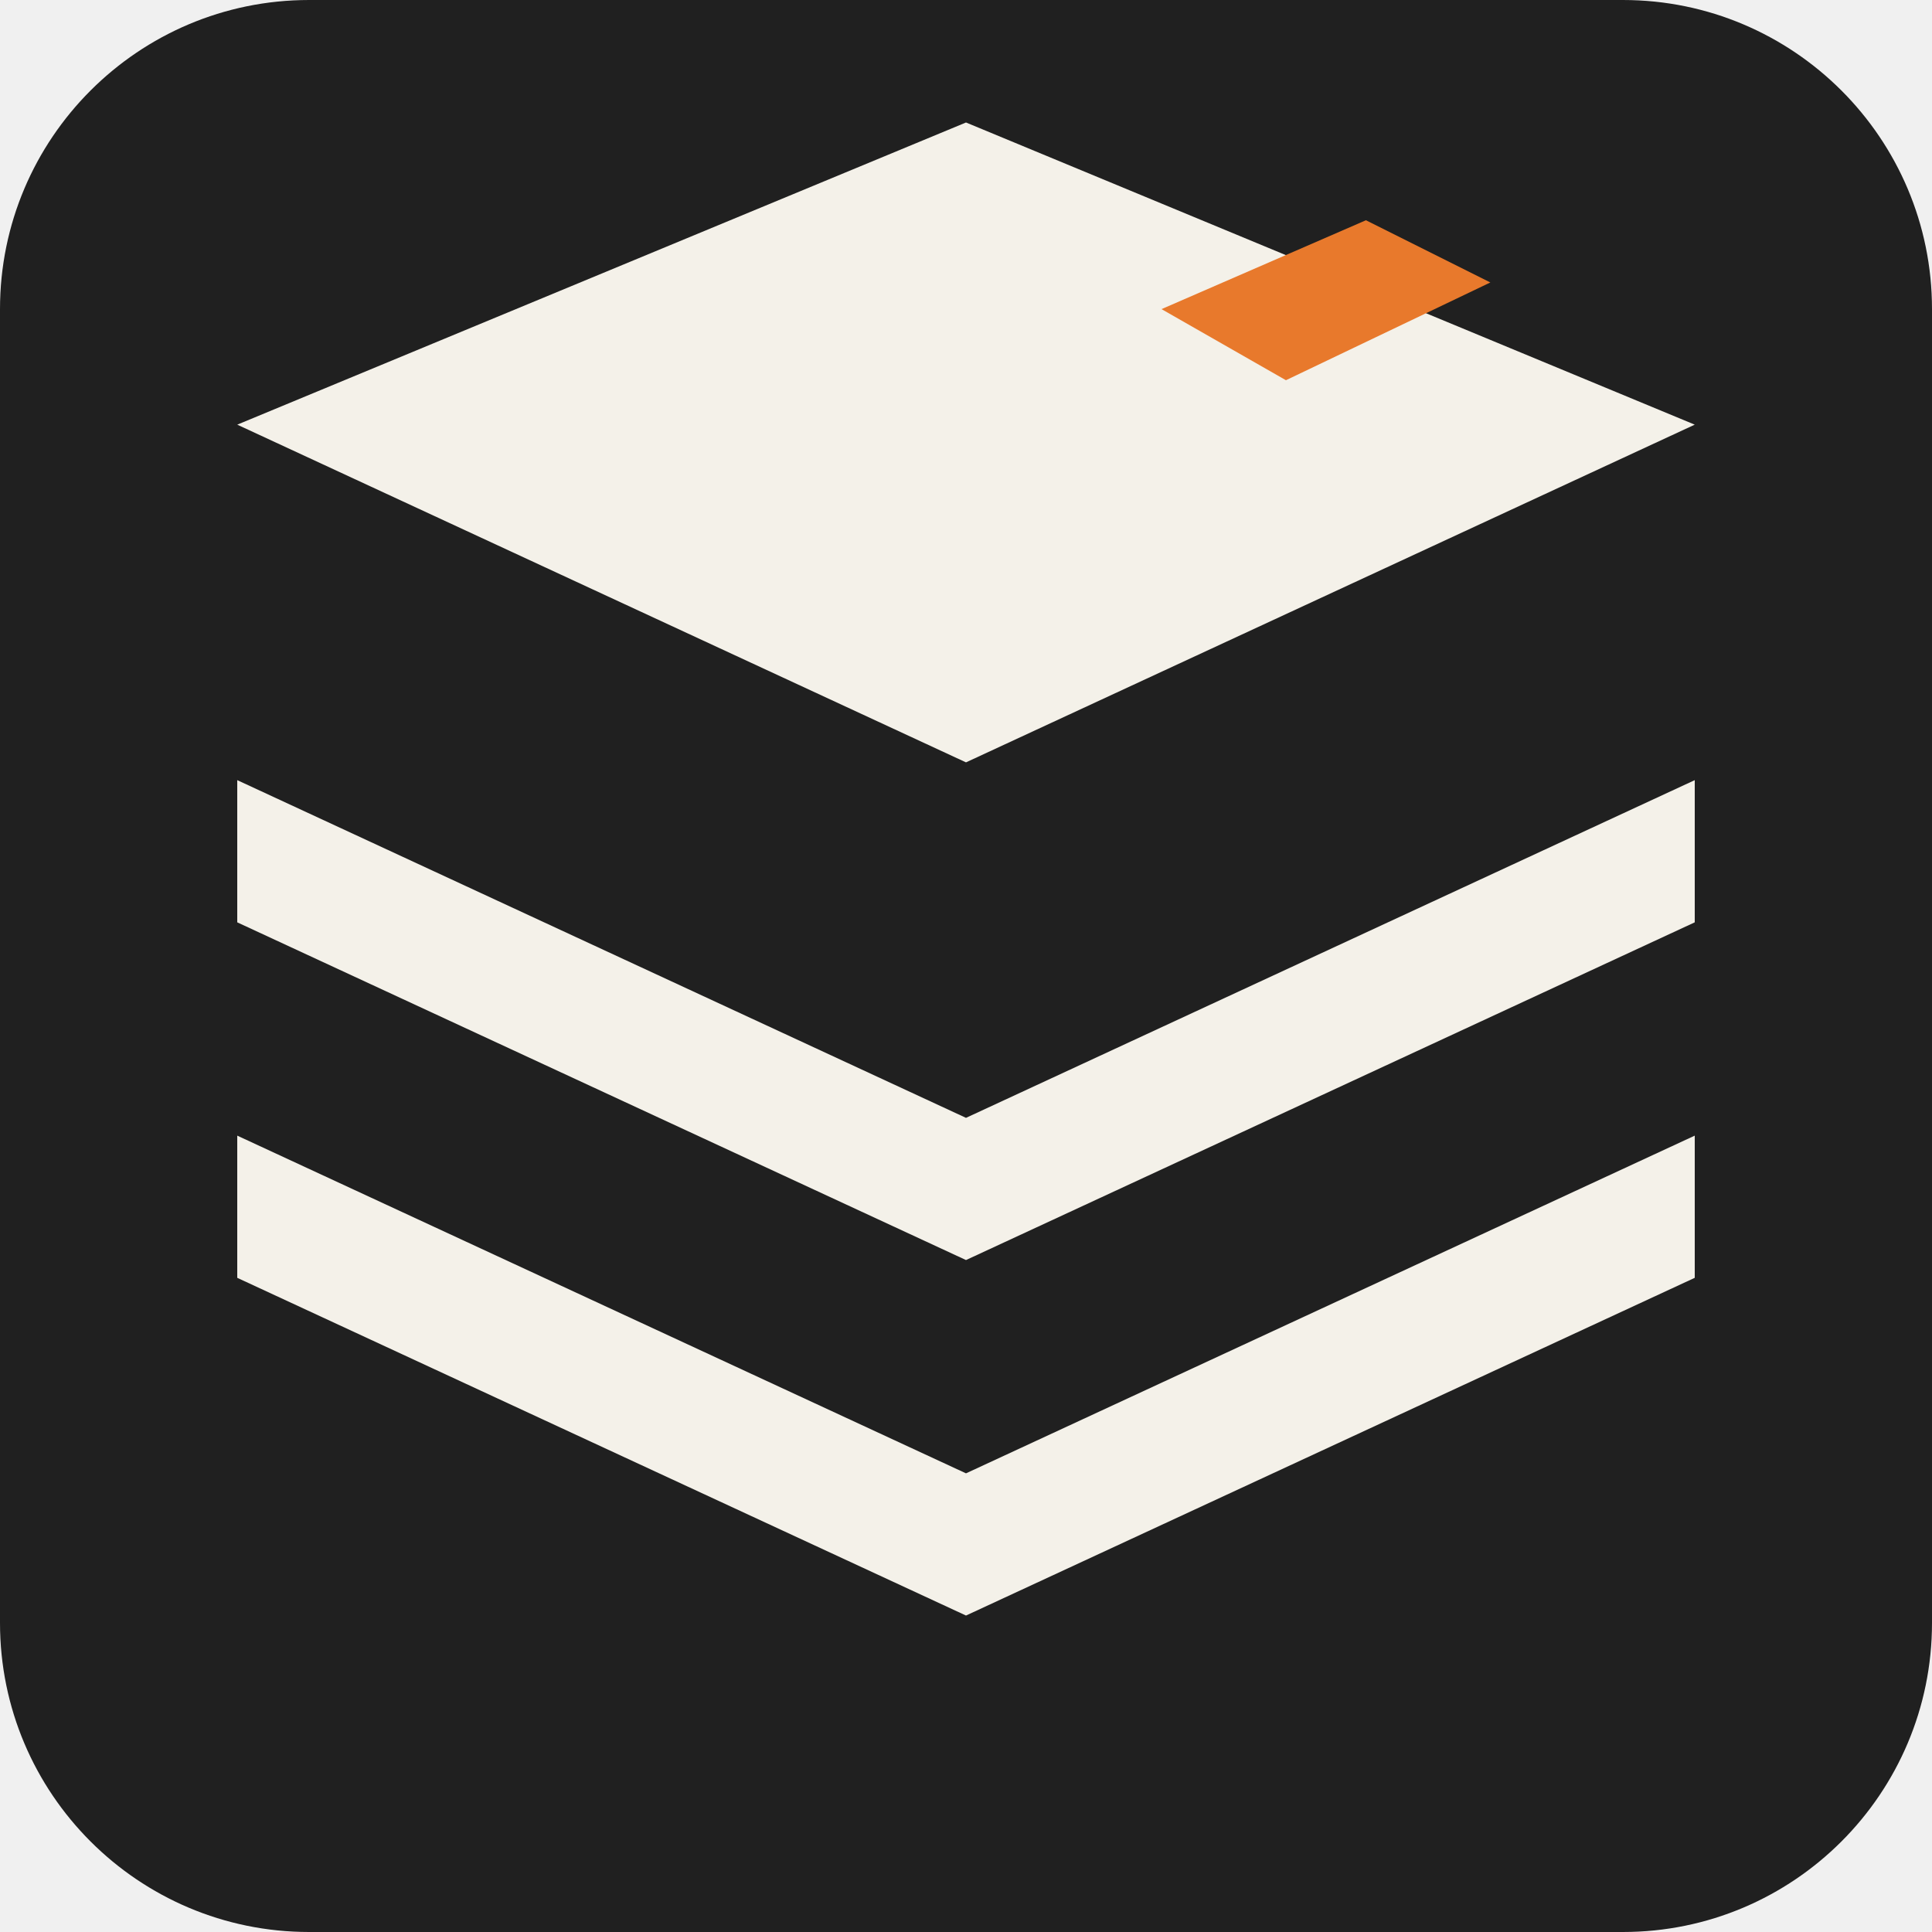
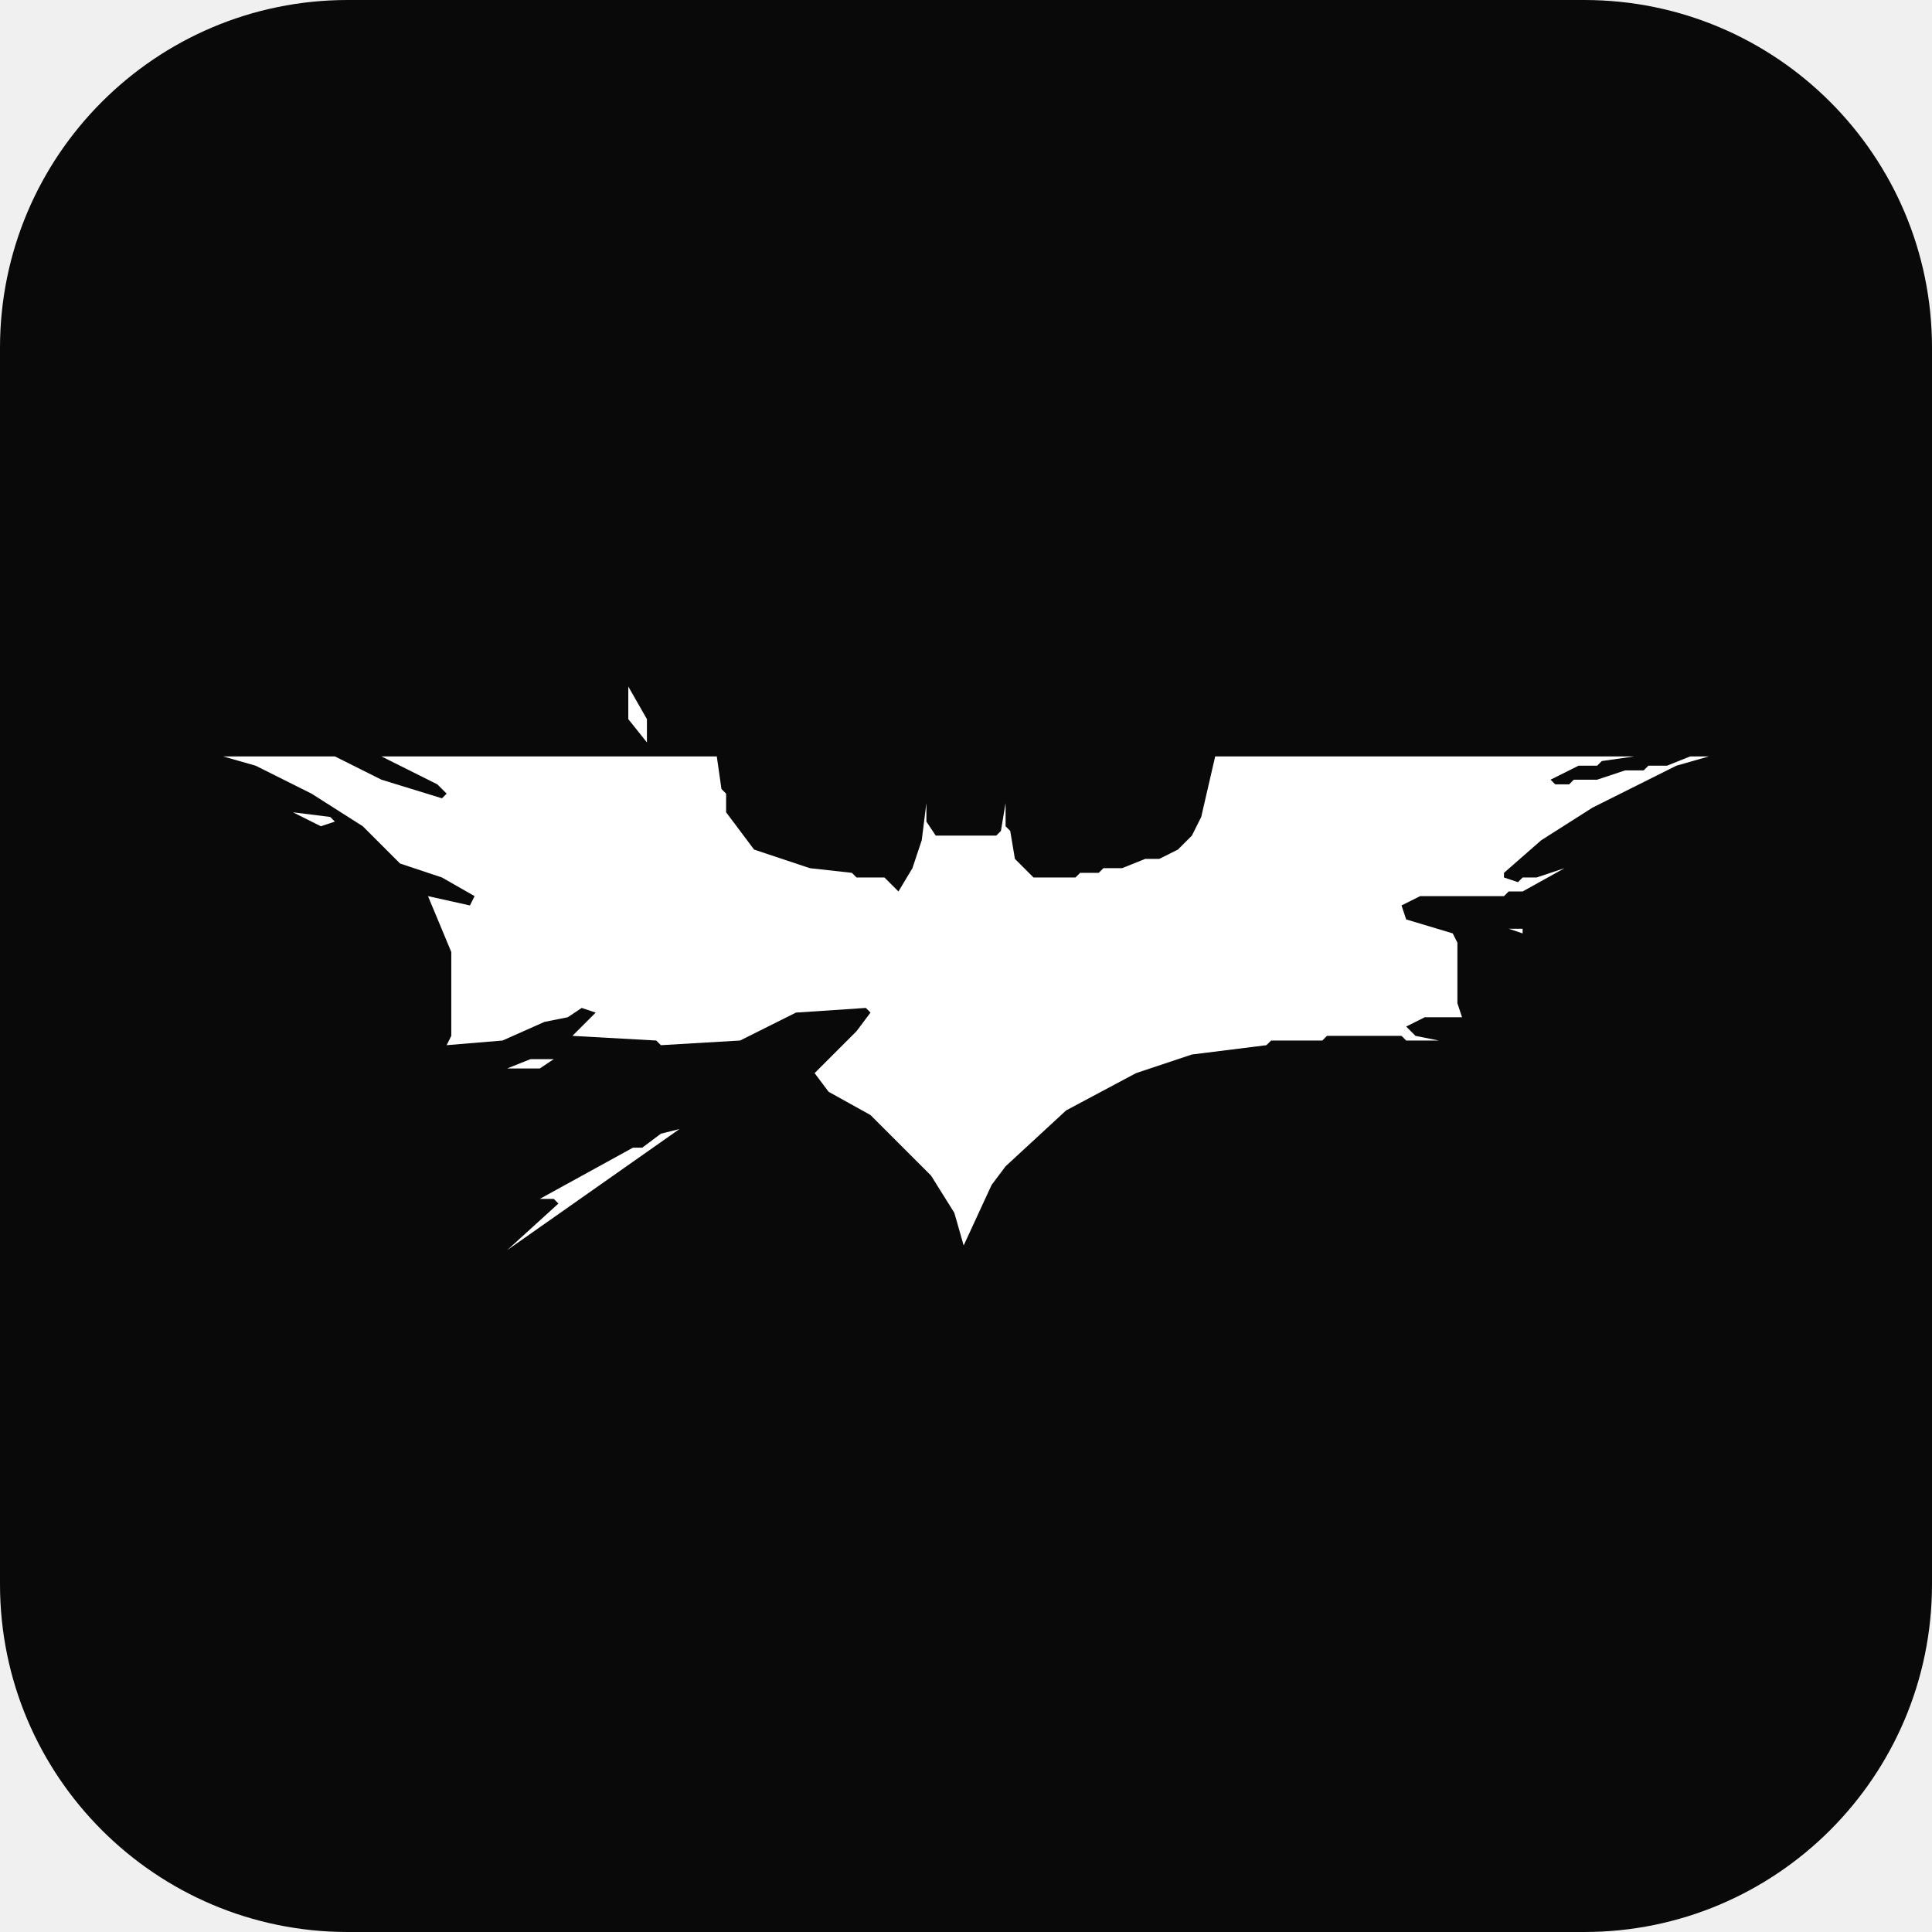
- <svg xmlns="http://www.w3.org/2000/svg" viewBox="0 0 16 16" role="img" aria-labelledby="title desc">
-   <rect width="16" height="16" rx="2.56" fill="#202020" />
-   <g transform="translate(0.64 0.72) scale(0.0736)">
-     <g fill="#F4F1E9">
-       <path d="M18 38 L100 4 L182 38 L100 76 Z" />
-       <path d="M18 78 L100 116 L182 78 L182 94 L100 132 L18 94 Z" />
-       <path d="M18 118 L100 156 L182 118 L182 134 L100 172 L18 134 Z" />
+ <svg xmlns="http://www.w3.org/2000/svg" viewBox="0 0 16 16" role="img" aria-labelledby="title">
+   <rect width="16" height="16" rx="2.88" fill="#090909" />
+   <g transform="translate(0.960 4.914) scale(0.038575)">
+     <g>
+       <path d="M 121 115 L 117 116 L 113 119 L 111 119 L 91 130 L 94 130 L 95 131 L 84 141 Z M 94 100 L 89 100 L 84 102 L 91 102 Z M 299 72 L 302 73 L 302 72 Z M 38 47 L 44 50 L 47 49 L 46 48 Z M 23 35 L 30 37 L 42 43 L 53 50 L 61 58 L 70 61 L 77 65 L 76 67 L 67 65 L 72 77 L 72 95 L 71 97 L 83 96 L 92 92 L 97 91 L 100 89 L 103 90 L 98 95 L 116 96 L 117 97 L 134 96 L 146 90 L 161 89 L 162 90 L 159 94 L 150 103 L 153 107 L 162 112 L 175 125 L 180 133 L 182 140 L 188 127 L 191 123 L 204 111 L 219 103 L 231 99 L 247 97 L 248 96 L 259 96 L 260 95 L 276 95 L 277 96 L 284 96 L 279 95 L 277 93 L 281 91 L 289 91 L 288 88 L 288 75 L 287 73 L 277 70 L 276 67 L 280 65 L 298 65 L 299 64 L 302 64 L 311 59 L 305 61 L 302 61 L 301 62 L 298 61 L 298 60 L 306 53 L 317 46 L 335 37 L 342 35 L 338 35 L 333 37 L 329 37 L 328 38 L 324 38 L 318 40 L 313 40 L 312 41 L 309 41 L 308 40 L 314 37 L 318 37 L 319 36 L 326 35 L 236 35 L 233 48 L 231 52 L 228 55 L 224 57 L 221 57 L 216 59 L 212 59 L 211 60 L 207 60 L 206 61 L 197 61 L 193 57 L 192 51 L 191 50 L 191 45 L 190 51 L 189 52 L 176 52 L 174 49 L 174 45 L 173 53 L 171 59 L 168 64 L 165 61 L 159 61 L 158 60 L 149 59 L 137 55 L 131 47 L 131 43 L 130 42 L 129 35 L 57 35 L 69 41 L 71 43 L 70 44 L 57 40 L 47 35 Z M 110 20 L 110 27 L 114 32 L 114 27 Z" fill="#FFFFFF" fill-rule="evenodd" />
    </g>
-     <path d="M122 25 L145 15 L159 22 L136 33 Z" fill="#E8792C" />
  </g>
</svg>
